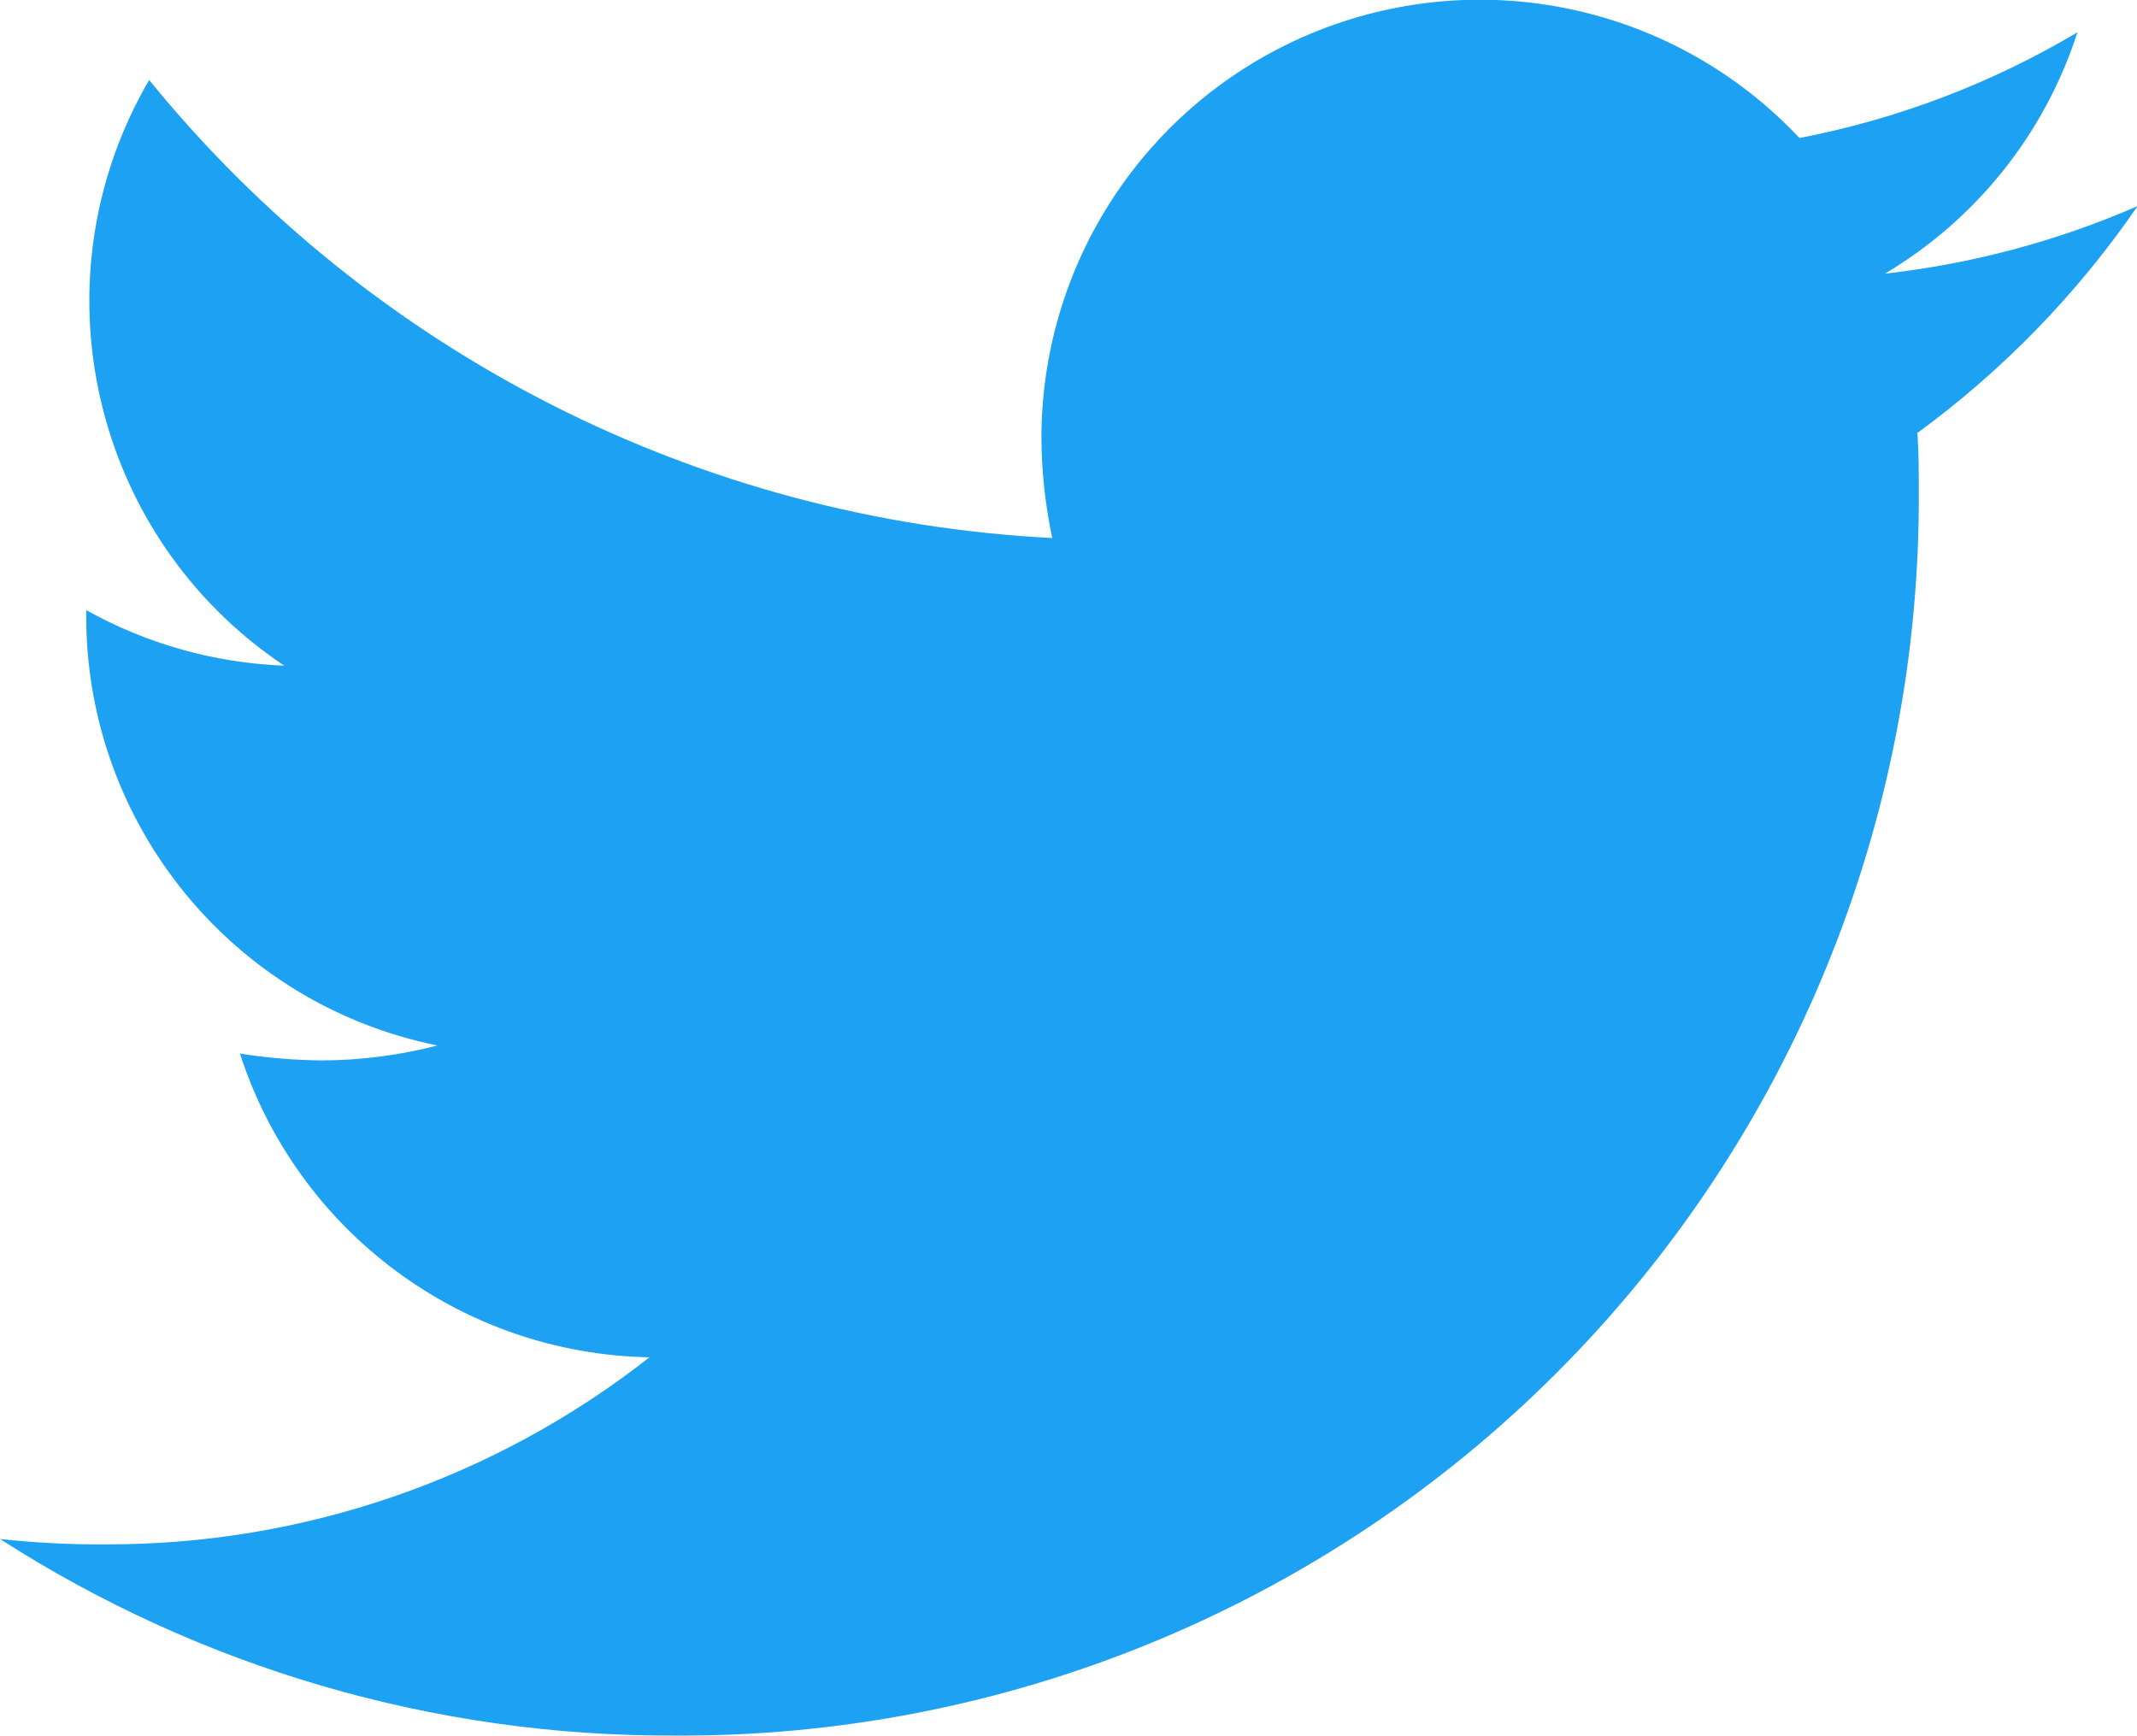
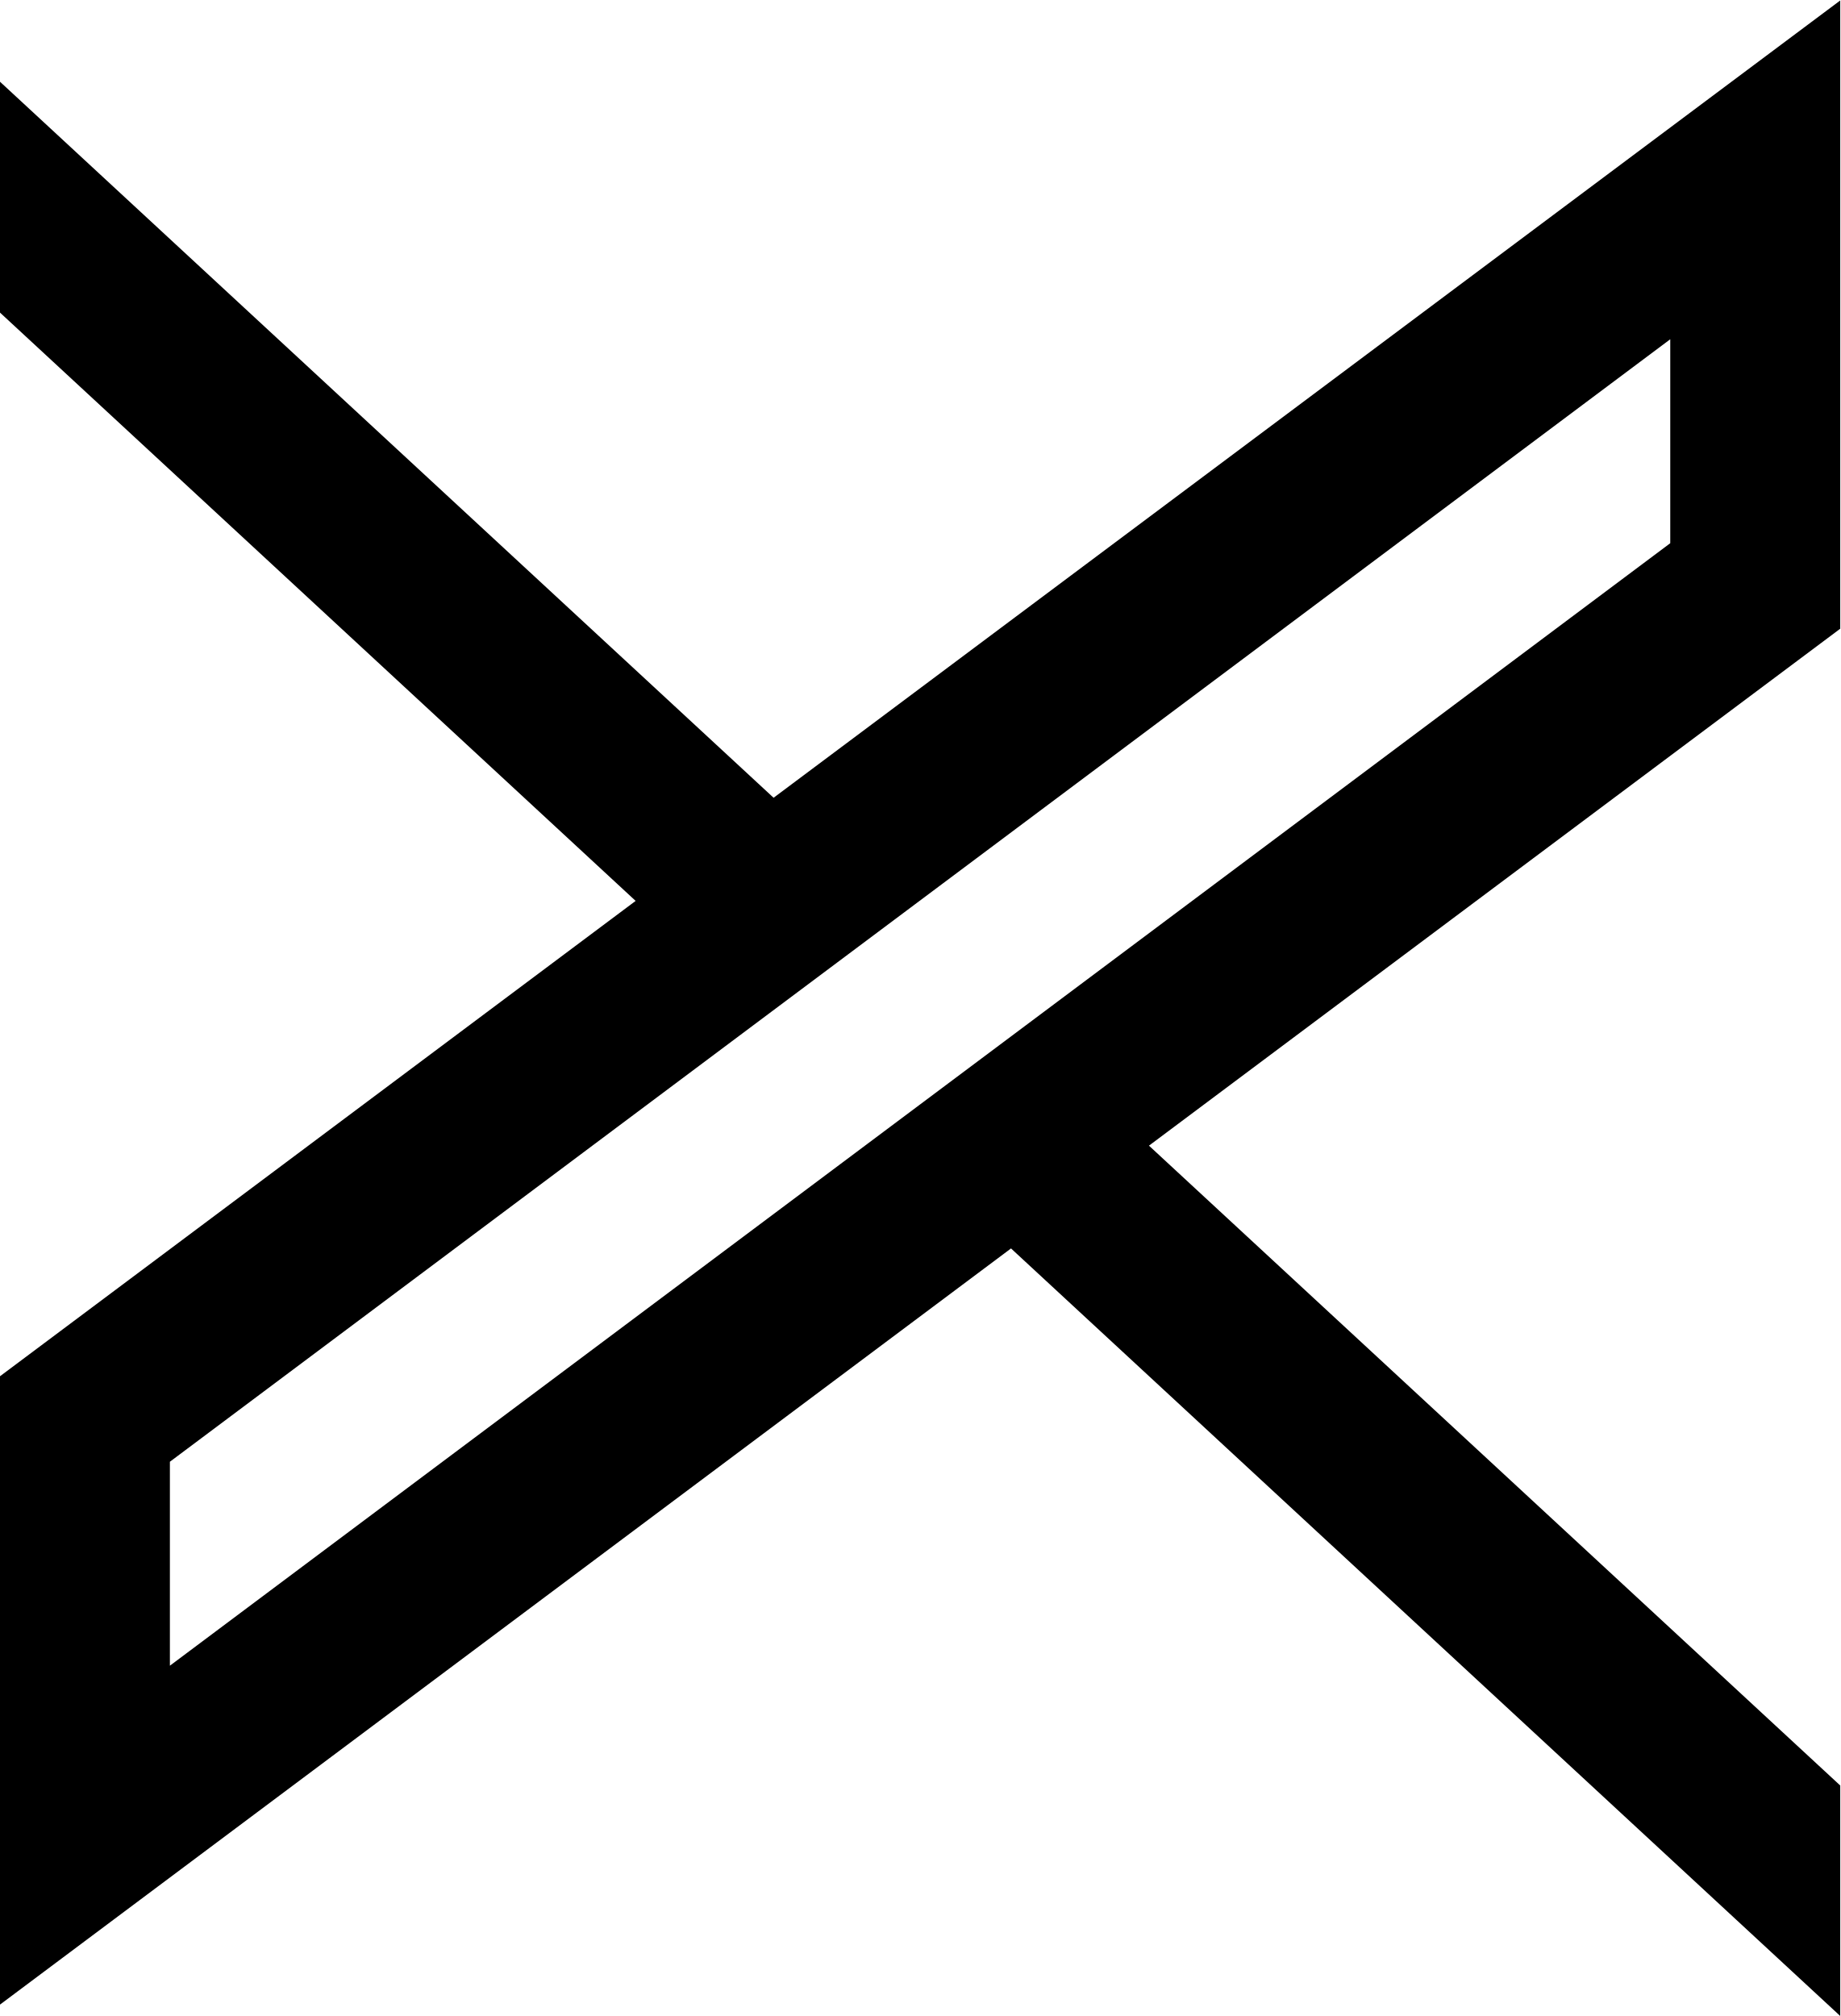
- <svg xmlns="http://www.w3.org/2000/svg" width="18.195" height="14.778" viewBox="0 0 18.195 14.778">
-   <path id="tw-Icon" d="M16.325,7.064c.012.162.012.323.012.485a10.537,10.537,0,0,1-10.61,10.61A10.538,10.538,0,0,1,0,16.485a7.714,7.714,0,0,0,.9.046,7.468,7.468,0,0,0,4.63-1.593,3.736,3.736,0,0,1-3.487-2.586,4.7,4.7,0,0,0,.7.058,3.944,3.944,0,0,0,.981-.127,3.73,3.73,0,0,1-2.99-3.66V8.576a3.756,3.756,0,0,0,1.686.473A3.735,3.735,0,0,1,1.27,4.062a10.6,10.6,0,0,0,7.689,3.9,4.21,4.21,0,0,1-.092-.854,3.733,3.733,0,0,1,6.454-2.552,7.342,7.342,0,0,0,2.367-.9,3.719,3.719,0,0,1-1.639,2.055A7.476,7.476,0,0,0,18.2,5.136a8.016,8.016,0,0,1-1.87,1.928Z" transform="translate(0 -3.381)" fill="#1da1f2" />
+ <svg xmlns="http://www.w3.org/2000/svg" width="19.811" height="21.703" viewBox="0 0 19.811 21.703">
+   <path id="Icon" d="M2.7,1.329h2.82L17.978,17.981h-2.82ZM17.875,0,11.412,6.983,6.19,0H.05L8.016,10.651,0,19.311H1.8l7.018-7.582,5.67,7.582h6.139L12.218,8.061,19.679,0Z" transform="translate(0.25 21.131) rotate(-90)" stroke="#000" stroke-width="0.5" />
</svg>
